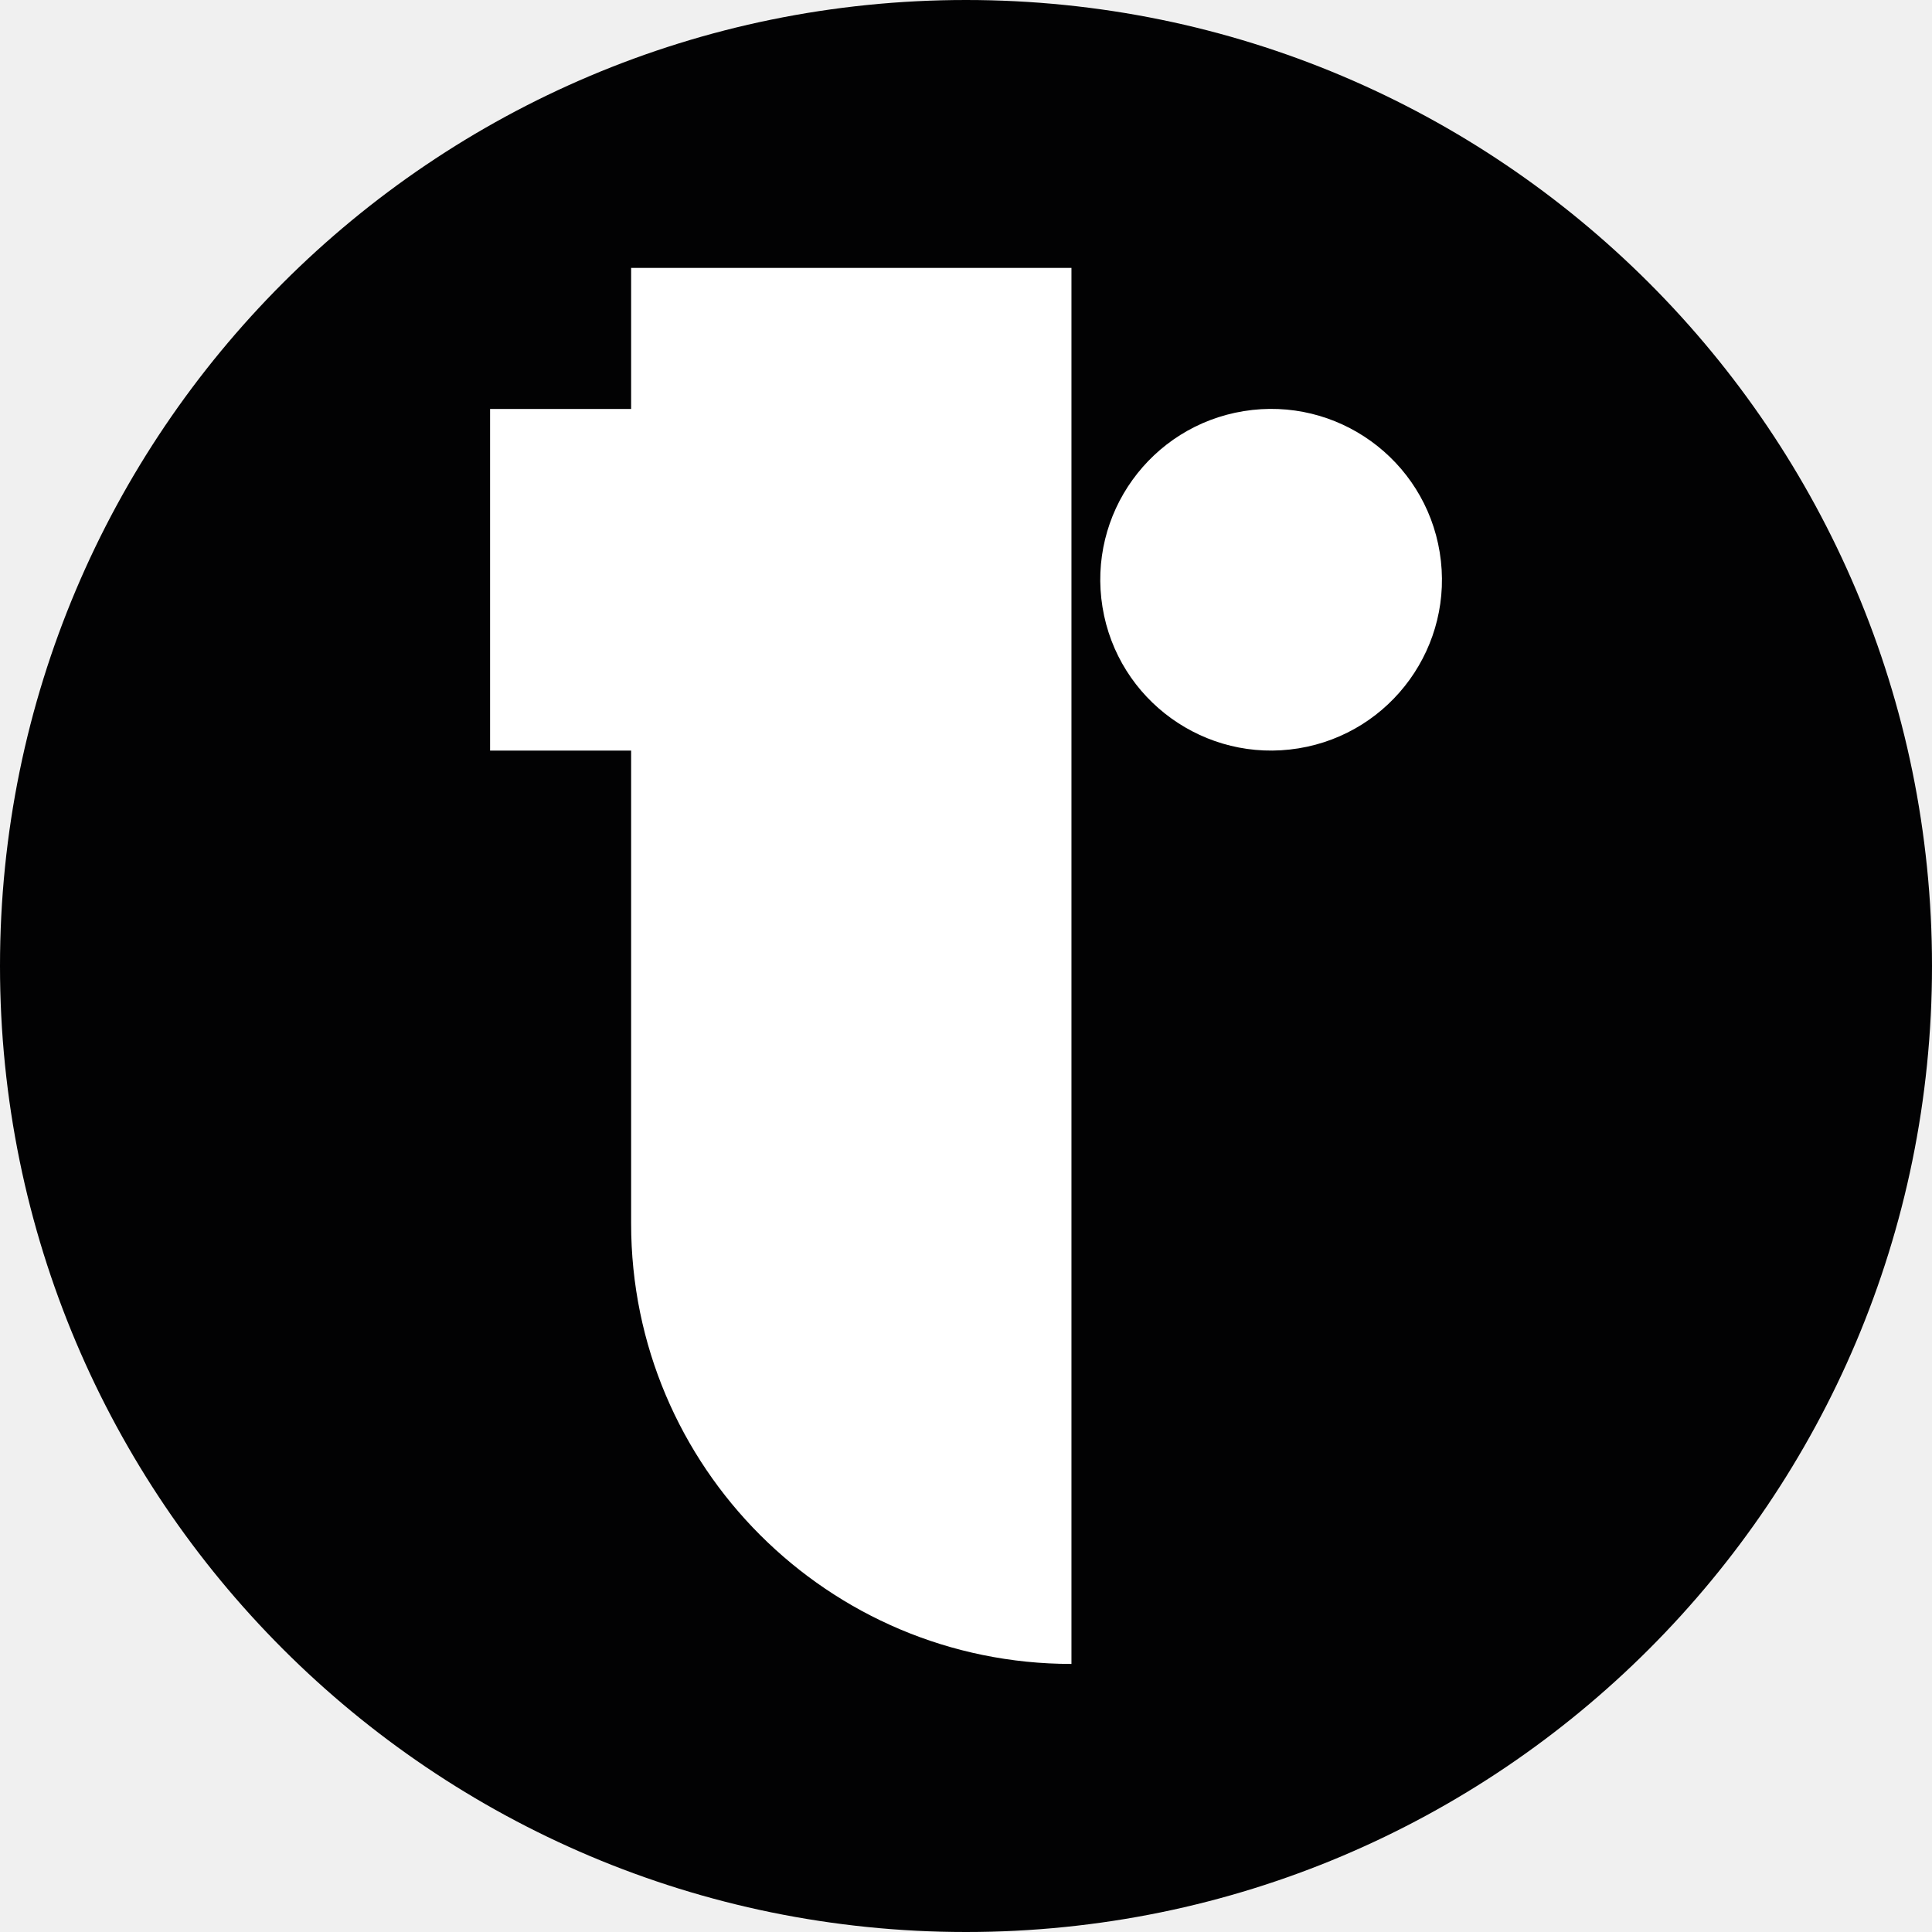
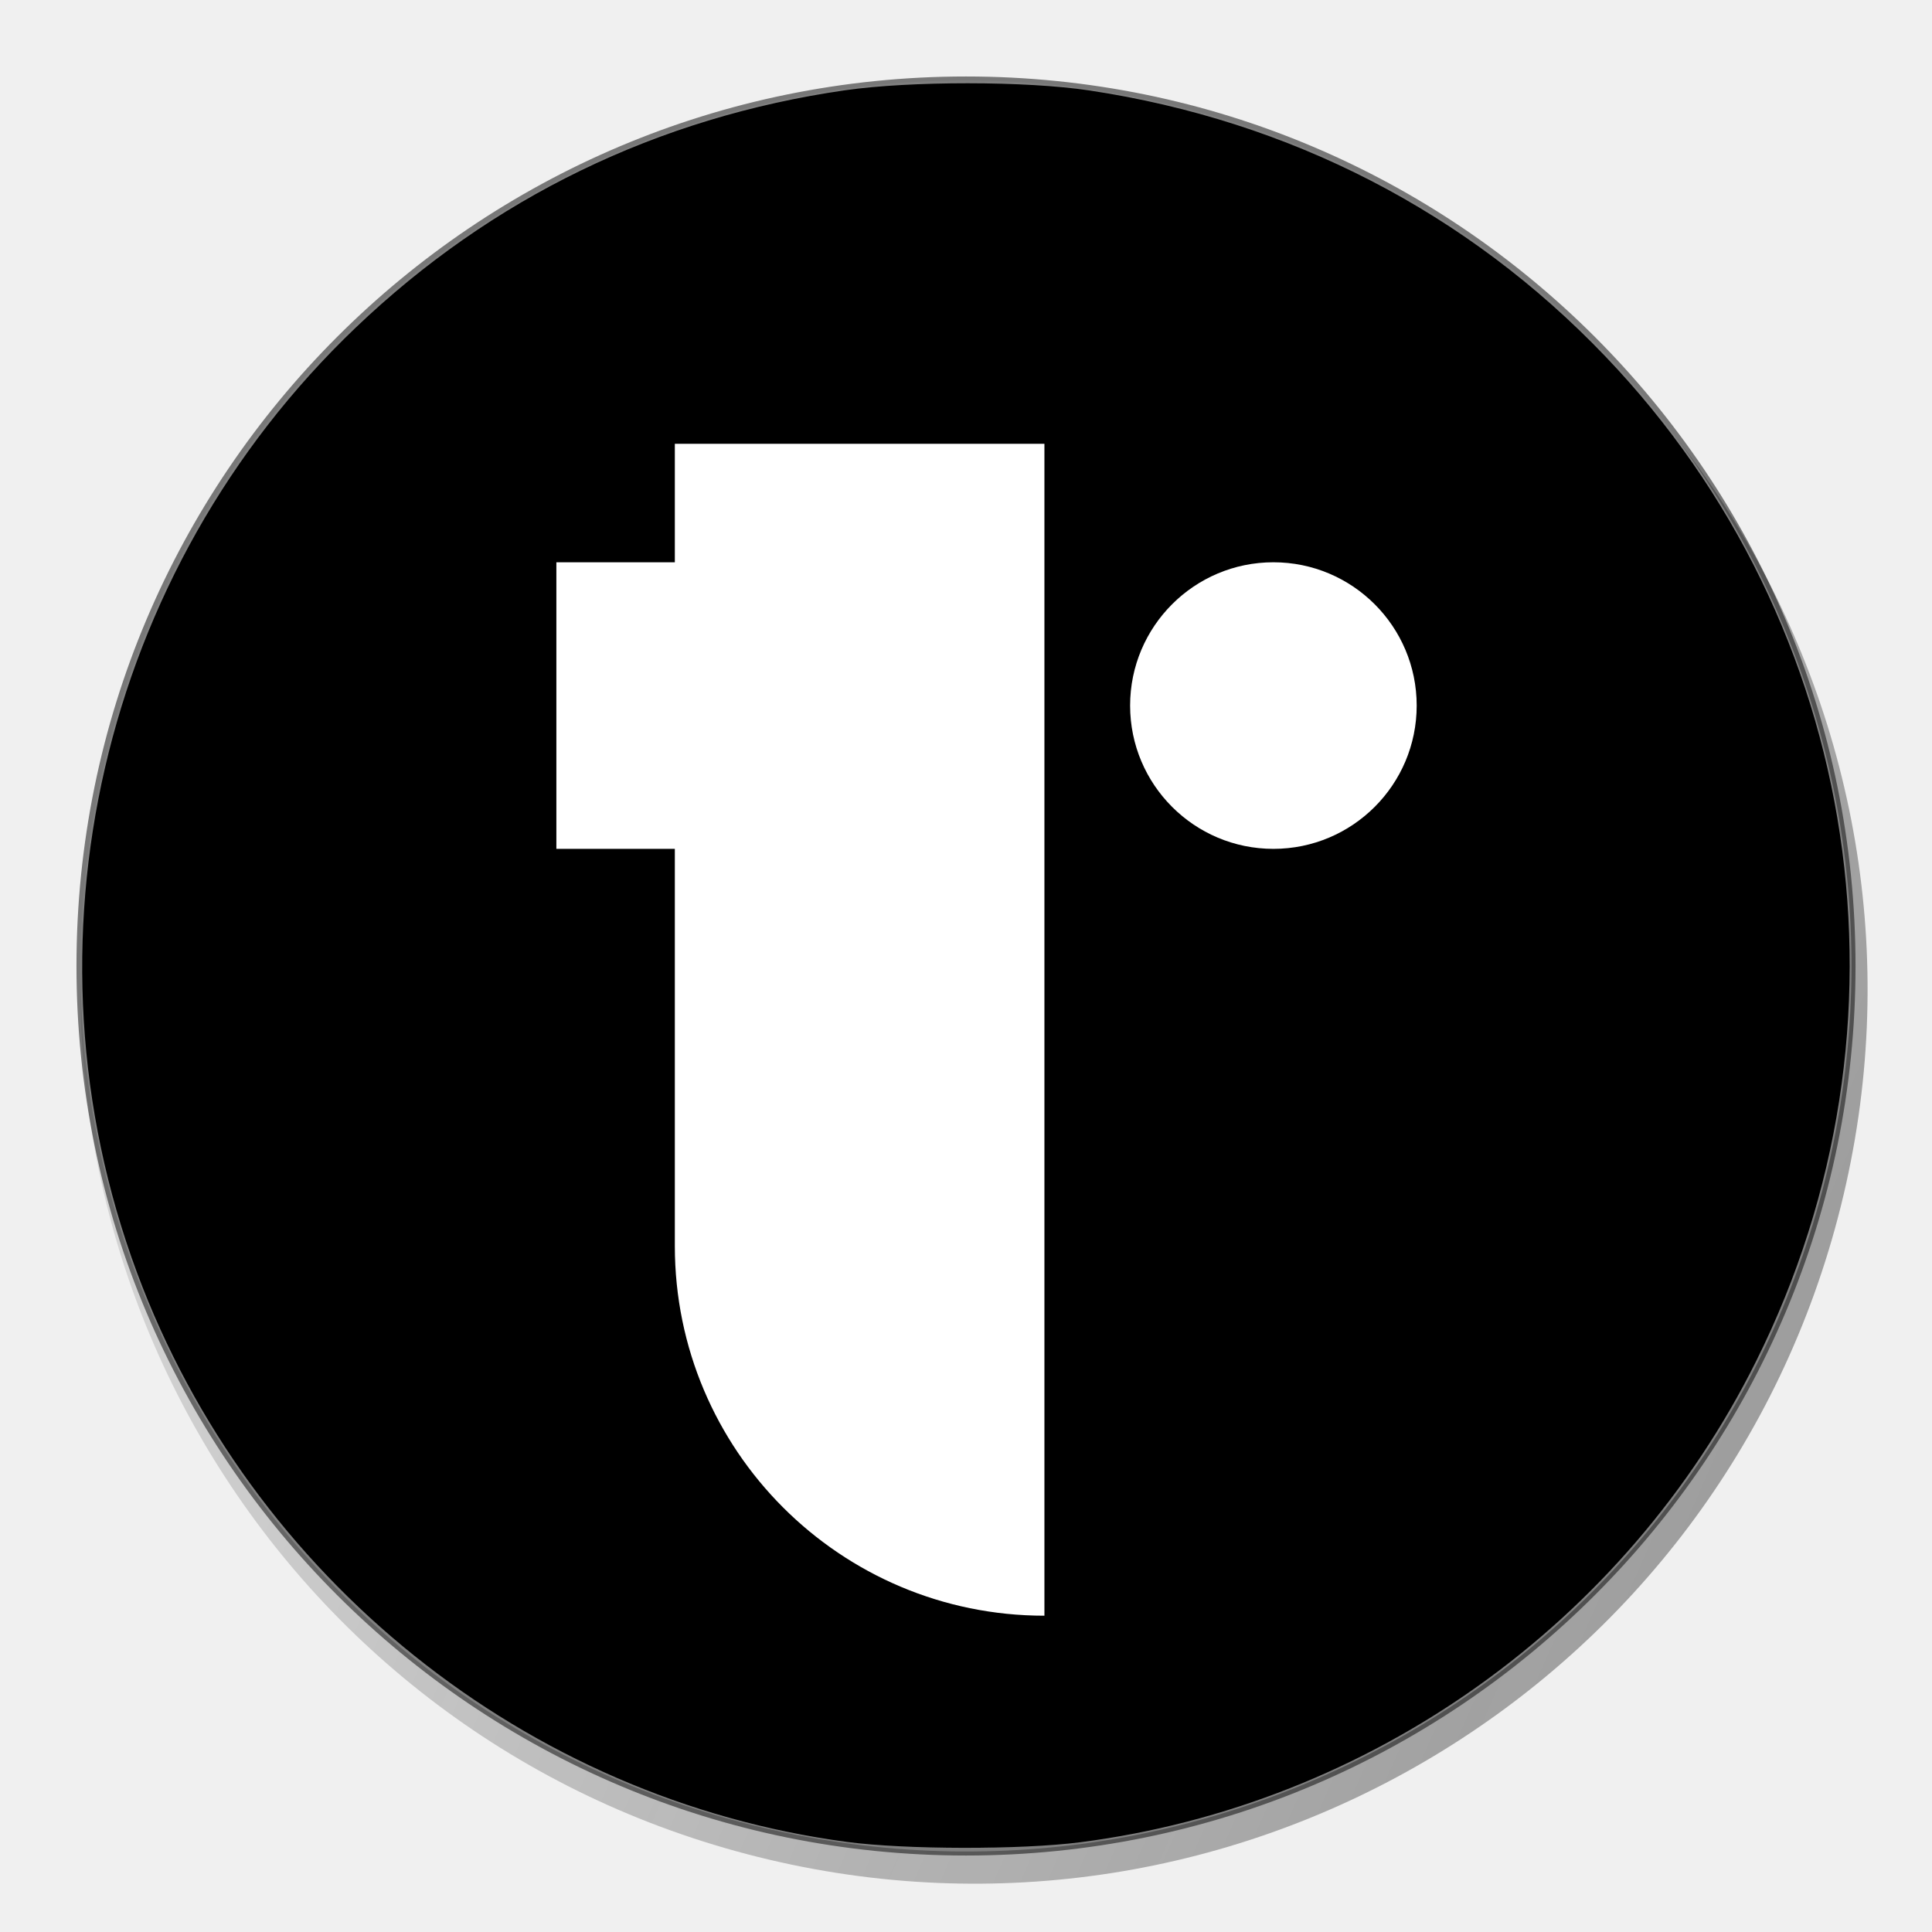
- <svg xmlns="http://www.w3.org/2000/svg" version="1.1" id="Layer_1" x="0px" y="0px" viewBox="0 0 120 120" style="enable-background:new 0 0 120 120;" xml:space="preserve">
-   <style type="text/css">
- 	.st0{fill:#020203;}
- 	.st1{fill:#FFFFFF;}
+ <svg xmlns="http://www.w3.org/2000/svg" xmlns:xlink="http://www.w3.org/1999/xlink" height="120" width="120" version="1.1" id="svg4247">
+   <defs id="defs4257">
+     <linearGradient id="linearGradient4761">
+       <stop style="stop-color:#1a1a1a;stop-opacity:1;" offset="0" id="stop4763" />
+       <stop style="stop-color:#1a1a1a;stop-opacity:0;" offset="1" id="stop4765" />
+     </linearGradient>
+     <linearGradient xlink:href="#linearGradient4761" id="linearGradient4769" x1="-409.45" y1="-20.943" x2="-57.601" y2="133.444" gradientUnits="userSpaceOnUse" gradientTransform="matrix(-1.009091,0,0,-1.009091,-74.10374,135.3397)" />
+     <clipPath clipPathUnits="userSpaceOnUse" id="clipPath16">
+       <path d="m 0,0 275.05,0 0,269.777 L 0,269.777 0,0 Z" id="path18" />
+     </clipPath>
+     <circle r="585.6" cy="618" cx="618" id="SVGID_1_" />
+     <clipPath id="clipEmfPath1" clipPathUnits="userSpaceOnUse">
+       <path id="path30" d="  M -89.599,-31.04   L 252.718,-31.04   L 252.718,311.278   L -89.599,311.278   z" />
+     </clipPath>
+     <pattern y="0" x="0" height="6" width="6" patternUnits="userSpaceOnUse" id="EMFhbasepattern" />
+   </defs>
+   <path style="fill:url(#linearGradient4769);fill-opacity:1;stroke:none;stroke-opacity:1" id="path4251-6" d="M 6.661,48.074 C 14.075,18.342 44.192,0.247 73.931,7.662 103.658,15.074 121.754,45.19 114.337,74.92 106.927,104.656 76.81,122.752 47.08,115.339 17.343,107.927 -0.752,77.808 6.661,48.074 Z" />
+   <path style="fill:#ffffff;stroke:none;stroke-opacity:1;fill-opacity:1" id="path4251" d="M 113.354,73.305 C 106.007,102.769 76.161,120.701 46.69,113.353 17.231,106.007 -0.703,76.163 6.648,46.701 13.991,17.233 43.837,-0.7 73.299,6.646 c 29.469,7.346 47.401,37.193 40.055,66.659 z" />
+   <path style="fill:#ffffff" d="m 56.786,74.692 3.572,-13.452 8.458,-3.09 2.104,-7.905 -0.072,-0.196 -8.325,3.042 5.999,-22.587 -17.012,0 -7.845,29.476 -6.55,2.393 -2.164,8.15 6.545,-2.391 -4.623,17.372 45.276,0 2.903,-10.812 -28.264,0" id="path4985" />
+   <path style="fill:#ffffff;fill-rule:nonzero" d="M 77.899,41.211 C 75.232,34.432 68.542,33.82 60.753,35.333 l -2.774,-9.67 -5.885,1.688 2.702,9.419 c -1.547,0.44 -3.121,0.928 -4.685,1.409 l -2.716,-9.481 -5.882,1.684 2.767,9.67 c -1.265,0.392 -2.509,0.777 -3.73,1.127 l -0.01,-0.034 -8.119,2.327 1.805,6.291 c 0,0 4.324,-1.334 4.273,-1.231 2.386,-0.684 3.558,0.478 4.125,1.609 l 3.163,11.014 c 0.162,-0.045 0.378,-0.1 0.632,-0.138 l -0.622,0.179 4.424,15.434 c 0.11,0.78 0.014,2.104 -1.65,2.585 0.093,0.045 -4.283,1.224 -4.283,1.224 l 0.849,7.367 7.659,-2.2 c 1.427,-0.402 2.836,-0.78 4.214,-1.169 l 2.808,9.78 5.878,-1.684 -2.774,-9.677 a 225.981,225.981 0 0 0 4.716,-1.306 L 70.395,91.185 l 5.888,-1.688 -2.798,-9.762 c 9.732,-3.407 15.943,-7.886 14.138,-17.428 -1.451,-7.679 -5.926,-10.01 -11.932,-9.749 2.915,-2.716 4.17,-6.387 2.207,-11.344 z M 75.665,64.483 c 2.097,7.312 -10.656,10.068 -14.644,11.217 L 57.305,62.74 c 3.987,-1.145 16.17,-5.878 18.356,1.746 z M 67.683,46.986 c 1.904,6.652 -8.755,8.869 -12.079,9.821 L 52.235,45.054 c 3.321,-0.952 13.458,-5.002 15.448,1.935 z" id="path5145" />
+   <style id="style5548">.st0{fill:#988430}.st1{fill:#7a6a2a}.st2{fill:#ba9f33}.st3,.st4,.st5,.st6{clip-path:url(#SVGID_2_);fill:#e2cc85}.st4,.st5,.st6{fill:#f1d789}.st5,.st6{fill:#f4ecb4}.st6{fill:#f3e19d}.st10,.st11,.st7,.st8,.st9{clip-path:url(#SVGID_2_);fill:#f2e8b0}.st10,.st11,.st8,.st9{fill:#f5eec0}.st10,.st11,.st9{fill:#e6db9d}.st10,.st11{fill:#e5cb7a}.st11{fill:#d8c173}.st12,.st13,.st14,.st15,.st16{clip-path:url(#SVGID_2_);fill:#e0cd81}.st13,.st14,.st15,.st16{fill:#dfc57c}.st14,.st15,.st16{fill:#e5cc7c}.st15,.st16{fill:#d2c281}.st16{fill:#e2c270}.st17,.st18,.st19,.st20,.st21{clip-path:url(#SVGID_2_);fill:#ccb360}.st18,.st19,.st20,.st21{fill:#d5b457}.st19,.st20,.st21{fill:#d2b257}.st20,.st21{fill:#d2b159}.st21{fill:#c2a44d}.st22,.st23,.st24,.st25,.st26{clip-path:url(#SVGID_2_);fill:#caa13e}.st23,.st24,.st25,.st26{fill:#b59544}.st24,.st25,.st26{fill:#c89d3a}.st25,.st26{fill:#ceb052}.st26{fill:#cca847}.st27,.st28,.st29,.st30,.st31{clip-path:url(#SVGID_2_);fill:#c39d3c}.st28,.st29,.st30,.st31{fill:#d2ba6b}.st29,.st30,.st31{fill:#c0993a}.st30,.st31{fill:#a88f33}.st31{fill:#e3c571}.st32,.st33,.st34,.st35,.st36{clip-path:url(#SVGID_2_);fill:#d8b65b}.st33,.st34,.st35,.st36{fill:#d3ae4d}.st34,.st35,.st36{fill:#f4efc8}.st35,.st36{fill:#ebcc73}.st36{fill:#e5c66b}.st37,.st38,.st39,.st40,.st41{clip-path:url(#SVGID_2_);fill:#e6bd62}.st38,.st39,.st40,.st41{fill:#b6933f}.st39,.st40,.st41{fill:#c49937}.st40,.st41{fill:#dfc068}.st41{fill:#c99e3d}.st42,.st43,.st44,.st45,.st46{clip-path:url(#SVGID_2_);fill:#b58634}.st43,.st44,.st45,.st46{fill:#e6c367}.st44,.st45,.st46{fill:#dcba5a}.st45,.st46{fill:#e9ce77}.st46{fill:#cdae50}.st47,.st48,.st49,.st50,.st51{clip-path:url(#SVGID_2_);fill:#d2a83e}.st48,.st49,.st50,.st51{fill:#c29637}.st49,.st50,.st51{fill:#ac8132}.st50,.st51{fill:#a67a2e}.st51{fill:#8c6228}.st52,.st53,.st54,.st55,.st56{clip-path:url(#SVGID_2_);fill:#cba94c}.st53,.st54,.st55,.st56{fill:#be9c44}.st54,.st55,.st56{fill:#a17c34}.st55,.st56{fill:#92723a}.st56{fill:#b18e3e}.st57,.st58,.st59,.st60,.st61{clip-path:url(#SVGID_2_);fill:#543e26}.st58,.st59,.st60,.st61{fill:#806031}.st59,.st60,.st61{fill:#b6903c}.st60,.st61{fill:#685026}.st61{fill:#d4b968}.st62,.st63,.st64,.st65,.st66{clip-path:url(#SVGID_2_);fill:#cca849}.st63,.st64,.st65,.st66{fill:#585136}.st64,.st65,.st66{fill:#252211}.st65,.st66{fill:#c3b378}.st66{fill:#e6d89c}.st67,.st68,.st69,.st70,.st71{clip-path:url(#SVGID_2_);fill:#6f674d}.st68,.st69,.st70,.st71{fill:#ac924c}.st69,.st70,.st71{fill:#9f8e57}.st70,.st71{fill:#eac970}.st71{fill:#d7bc6b}.st72,.st73,.st74,.st75,.st76{clip-path:url(#SVGID_2_);fill:#453a25}.st73,.st74,.st75,.st76{fill:#84754b}.st74,.st75,.st76{fill:#f7f7e7}.st75,.st76{fill:#f8f6de}.st76{fill:#d4c38b}.st77,.st78,.st79,.st80,.st81{clip-path:url(#SVGID_2_);fill:#e2d59d}.st78,.st79,.st80,.st81{fill:#cbac5a}.st79,.st80,.st81{fill:#d6bc6f}.st80,.st81{fill:#dfc677}.st81{fill:#c4a859}.st82,.st83,.st84,.st85,.st86{clip-path:url(#SVGID_2_);fill:#927d49}.st83,.st84,.st85,.st86{fill:#6e6342}.st84,.st85,.st86{fill:#39331f}.st85,.st86{fill:#292311}.st86{fill:#3f3824}.st87,.st88,.st89,.st90,.st91{clip-path:url(#SVGID_2_);fill:#2d2815}.st88,.st89,.st90,.st91{fill:#82764f}.st89,.st90,.st91{fill:#2d2816}.st90,.st91{fill:#574f35}.st91{fill:none}.st92,.st93,.st94,.st95,.st96{clip-path:url(#SVGID_2_);fill:#cfb66c}.st93,.st94,.st95,.st96{fill:#dec270}.st94,.st95,.st96{fill:#cbaf59}.st95,.st96{fill:#e3c677}.st96{fill:#ecd592}.st97{opacity:.8;fill:#fff;enable-background:new}</style>
+   <path style="fill:#ffffff;fill-opacity:1;stroke:#000000;stroke-opacity:1;stroke-width:0.5;stroke-miterlimit:4;stroke-dasharray:none;opacity:0.5" d="M 115,60 C 115,90.376 90.376,115 60,115 29.624,115 5,90.376 5,60 5,29.624 29.624,5 60,5 90.376,5 115,29.624 115,60" id="path6359" />
+   <style id="style4340">.st0{fill:#1bbc9a}.st1{fill:#54697a}</style>
+   <style id="style4467" type="text/css">
+ 	.st0{opacity:0.3;enable-background:new    ;}
+ 	.st1{fill:#662D91;}
+ 	.st2{fill:#9E1F63;}
+ 	.st3{fill:#FF5000;}
+ 	.st4{fill:#FFFFFF;stroke:#FF5000;stroke-width:0.83;stroke-miterlimit:10;}
</style>
-   <circle class="st0" cx="60" cy="60" r="60" />
-   <g>
-     <ellipse transform="matrix(0.9871 -0.1602 0.1602 0.9871 -4.7494 13.1109)" class="st1" cx="78.95" cy="36.01" rx="10.61" ry="10.61" />
-     <path class="st1" d="M66.55,103.35L66.55,103.35c-15.1,0-27.35-12.24-27.35-27.35V46.62h-8.76V25.4h8.76v-8.76h27.35V103.35z" />
-   </g>
+   <path style="opacity:1;fill:#000000;fill-opacity:1;stroke:#000000;stroke-width:0.55;stroke-opacity:1;stroke-miterlimit:4;stroke-dasharray:none" d="M 52.628,114.13 C 32.84,111.491 15.777,97.808 8.773,78.962 1.212,58.615 6.537,35.584 22.278,20.554 30.693,12.521 40.926,7.555 52.516,5.881 56.548,5.299 63.741,5.303 67.628,5.891 80.036,7.764 90.994,13.415 99.526,22.34 c 15.903,16.635 19.614,41.373 9.311,62.066 -8.073,16.214 -23.851,27.446 -41.785,29.747 -3.647,0.468 -10.831,0.456 -14.425,-0.023 z" id="path51" />
+   <path id="path36" d="m 70.193,43.824 c 0,4.913 3.987,8.9 8.9,8.9 v 0 c 4.913,0 8.9,-3.987 8.9,-8.9 v 0 c 0,-4.913 -3.987,-8.9 -8.9,-8.9 v 0 c -4.913,0 -8.9,3.987 -8.9,8.9 z" style="fill:#ffffff;fill-opacity:1;fill-rule:evenodd;stroke:none;stroke-width:0.275" />
+   <path id="path38" d="m 110.079,264.318 v 0 c -46.08,0 -83.359,-37.36 -83.359,-83.359 V 91.359 H 0 V 26.72 H 26.72 V 0 h 83.359 z" clip-path="url(#clipEmfPath1)" style="fill:#ffffff;fill-opacity:1;fill-rule:nonzero;stroke:none" transform="matrix(0.2753802,0,0,0.2753802,34.55726,27.56609)" />
</svg>
